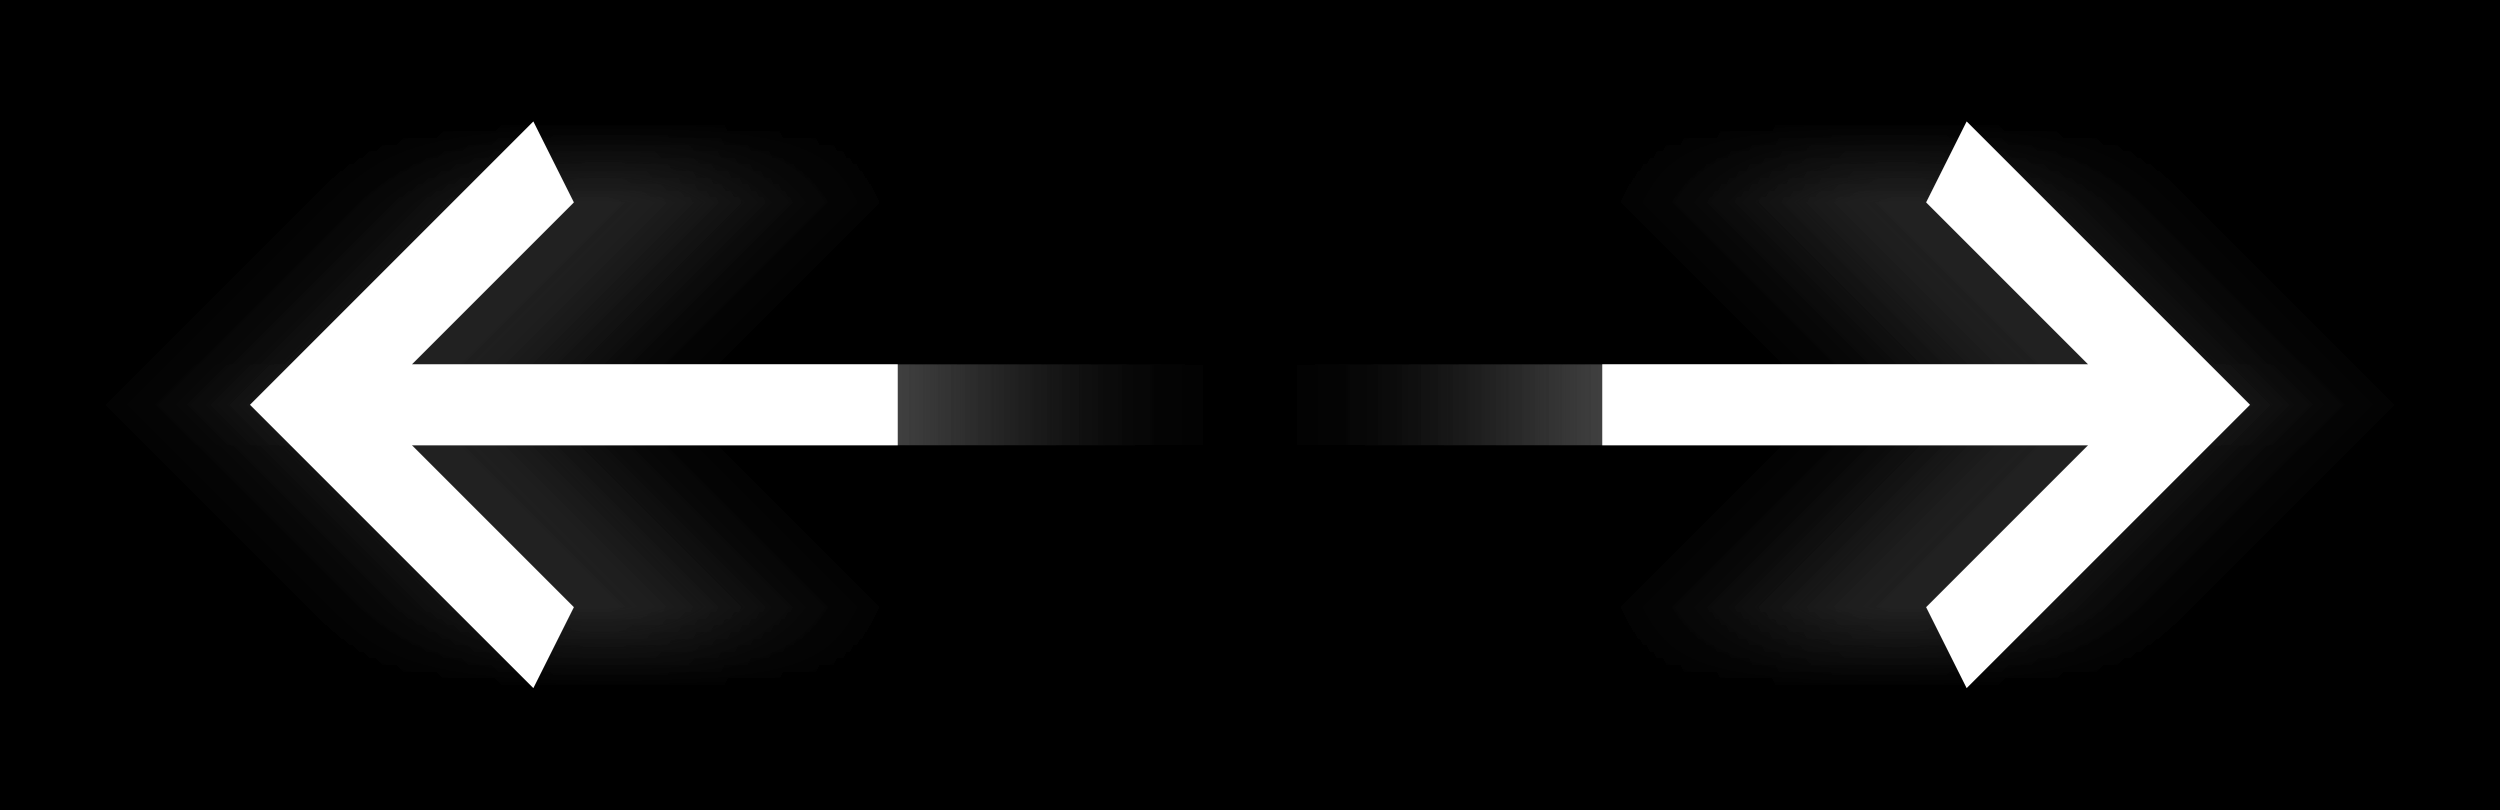
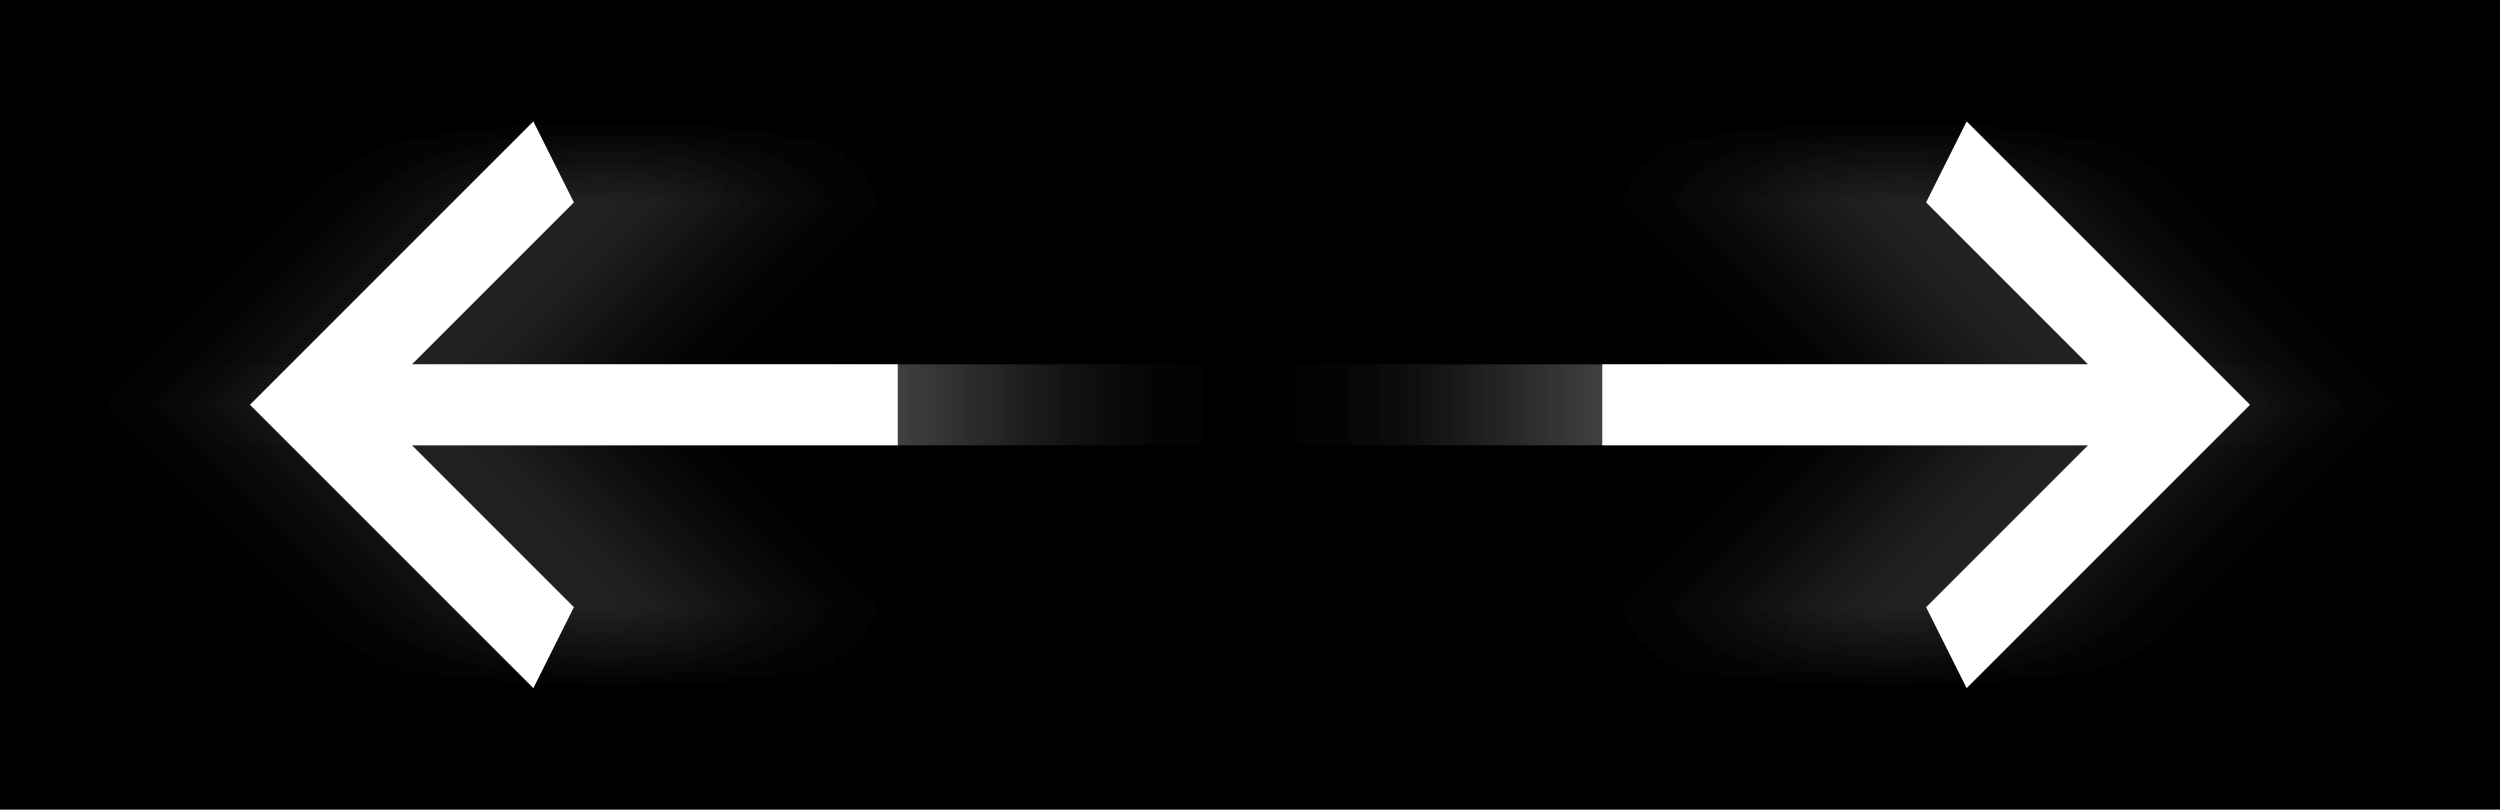
<svg xmlns="http://www.w3.org/2000/svg" width="1544" height="500" viewBox="0 0 61.76 20">
  <defs>
    <filter id="motion-blur-left" x="-50%" y="-50%" width="200%" height="200%">
      <feFlood flood-color="#555" result="flood" />
      <feComposite in="flood" in2="SourceAlpha" operator="in" result="whiteShape" />
      <feGaussianBlur in="whiteShape" stdDeviation="3 0" result="blur" />
      <feOffset in="blur" dx="2" dy="0" result="offsetBlur" />
      <feMerge>
        <feMergeNode in="offsetBlur" />
        <feMergeNode in="SourceGraphic" />
      </feMerge>
    </filter>
    <filter id="motion-blur-right" x="-50%" y="-50%" width="200%" height="200%">
      <feFlood flood-color="#555" result="flood" />
      <feComposite in="flood" in2="SourceAlpha" operator="in" result="whiteShape" />
      <feGaussianBlur in="whiteShape" stdDeviation="3 0" result="blur" />
      <feOffset in="blur" dx="-2" dy="0" result="offsetBlur" />
      <feMerge>
        <feMergeNode in="offsetBlur" />
        <feMergeNode in="SourceGraphic" />
      </feMerge>
    </filter>
  </defs>
-   <rect x="0" y="0" fill="black" width="772" height="250" />
+   <rect x="0" y="0" fill="black" width="100%" height="100%" />
  <g transform="translate(4.176 0)">
    <path d="M18 9v2H6l4 4-1 2-7-7 7-7 1 2-4 4h12z" fill="white" filter="url(#motion-blur-left)" />
  </g>
  <g transform="translate(37.584 0)">
    <path d="M2 11V9h12l-4-4 1-2 7 7-7 7-1-2 4-4H2z" fill="white" filter="url(#motion-blur-right)" />
  </g>
</svg>
